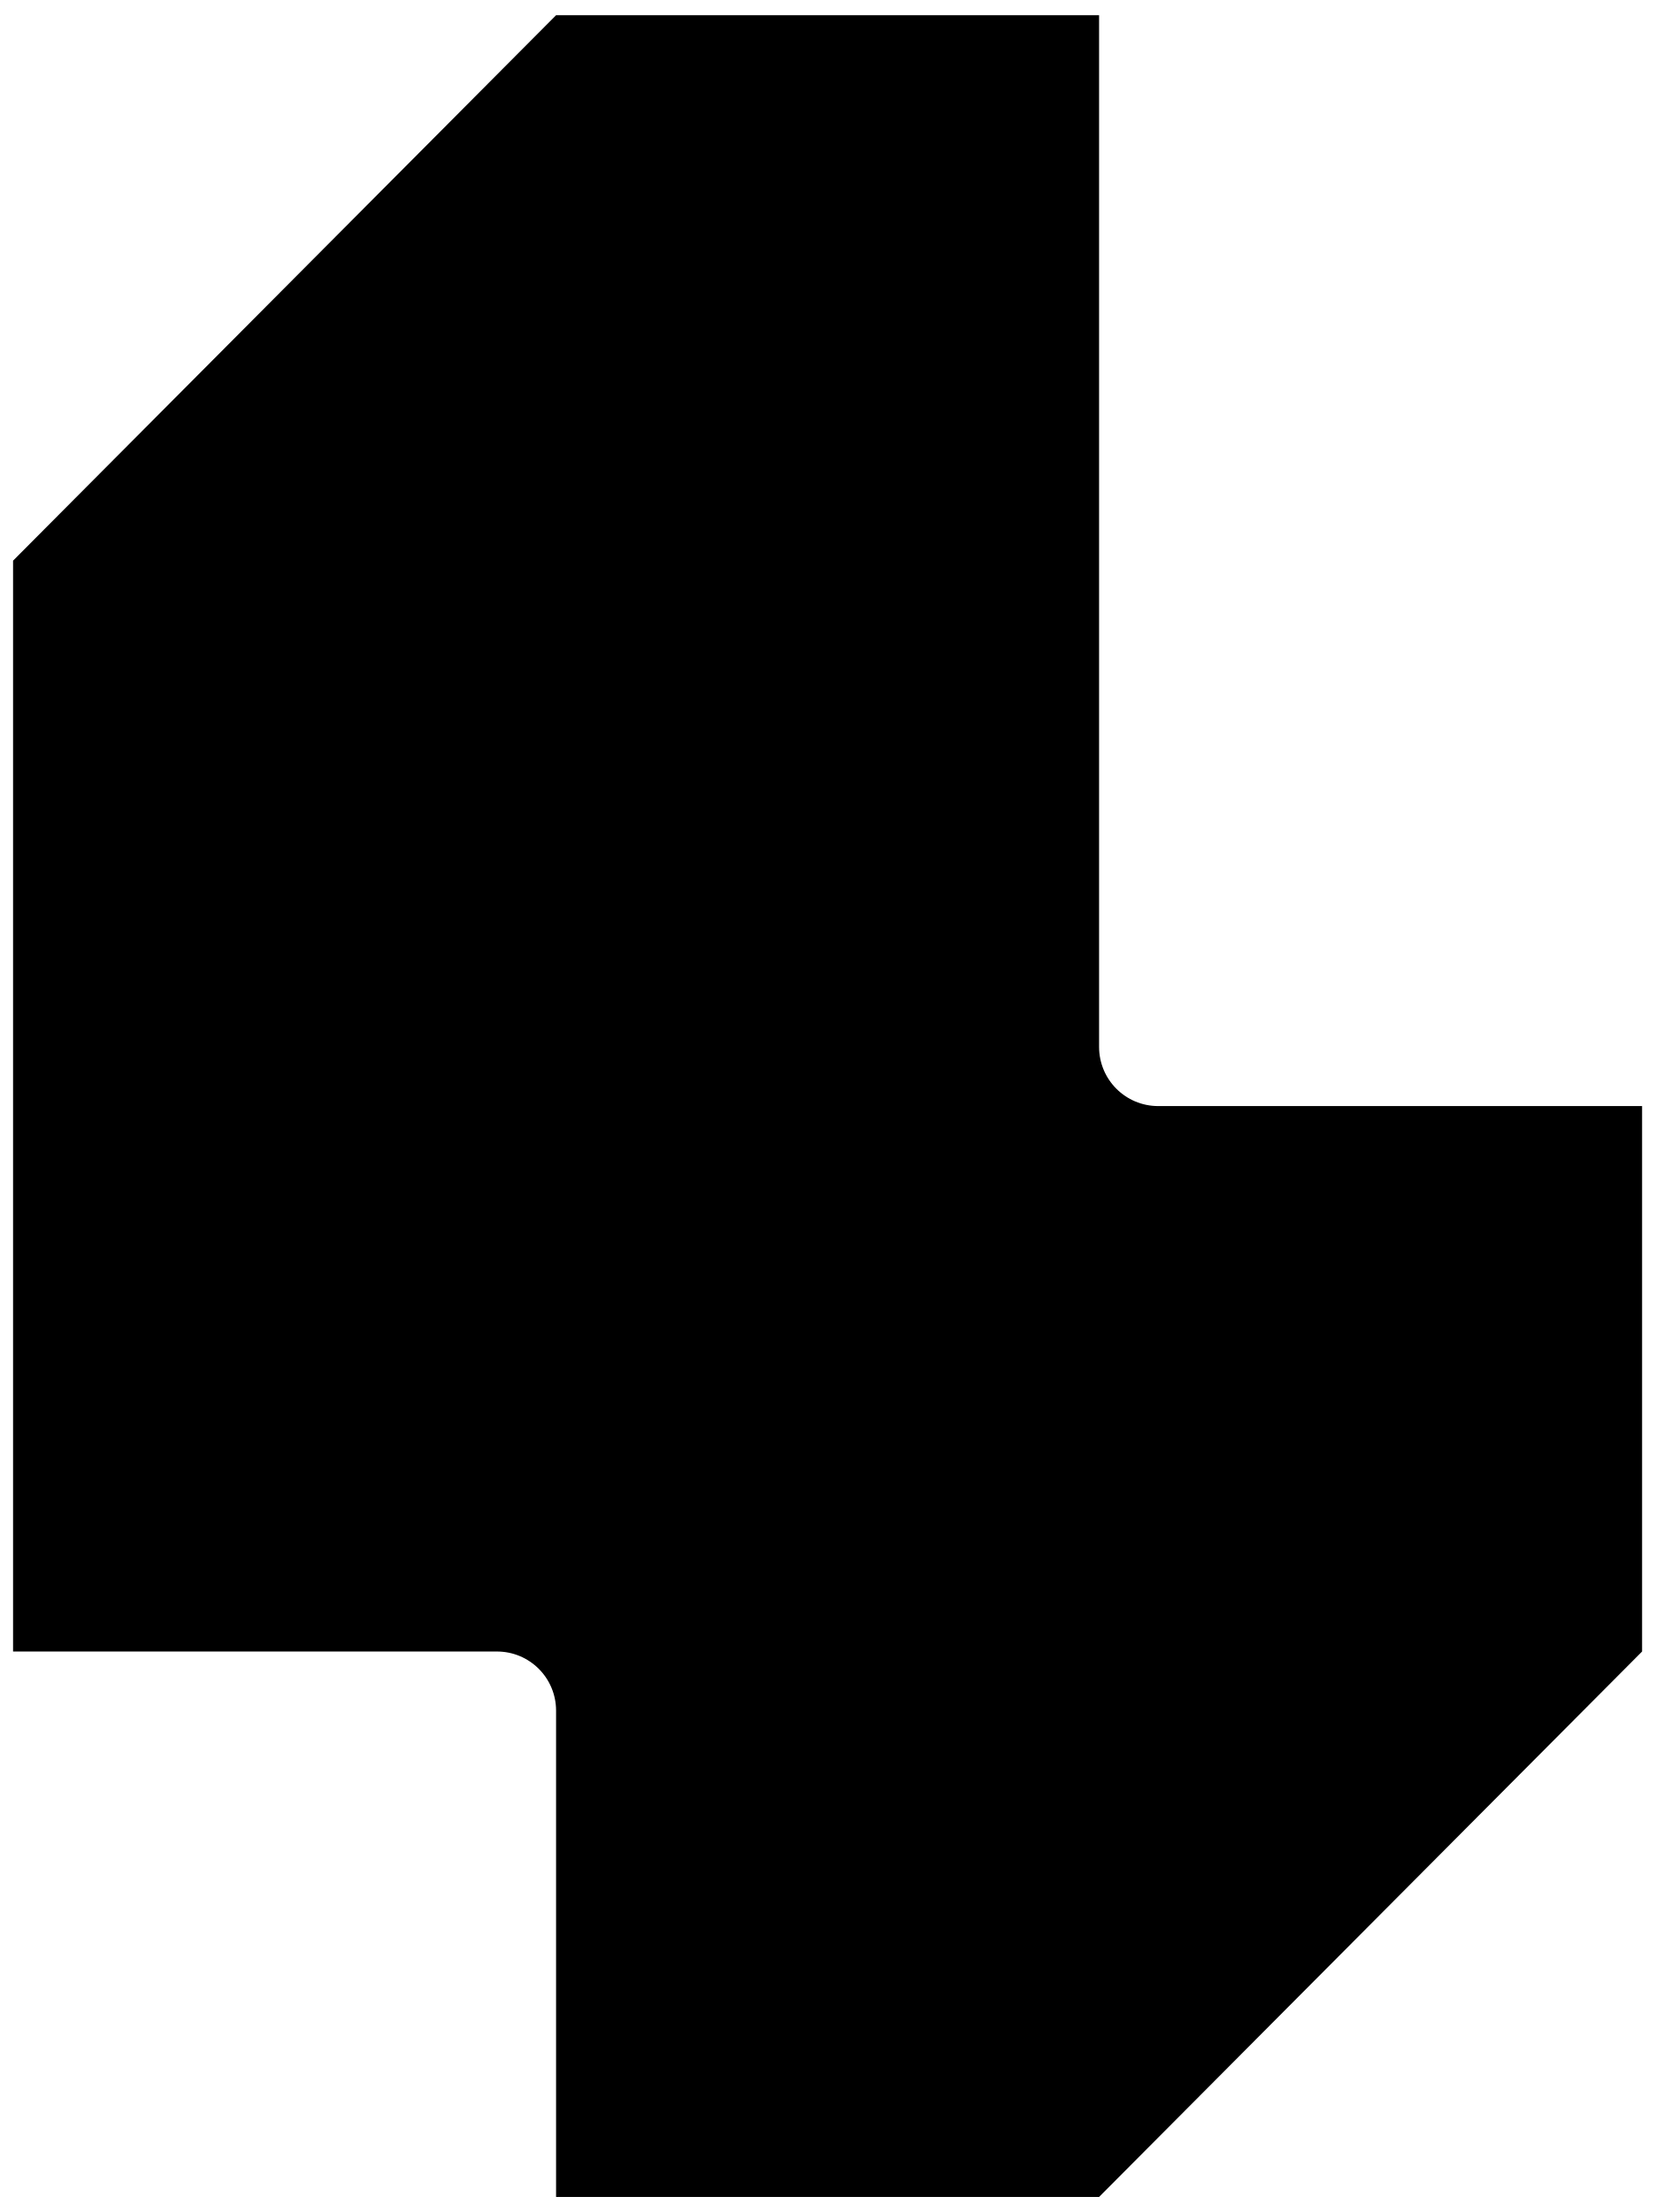
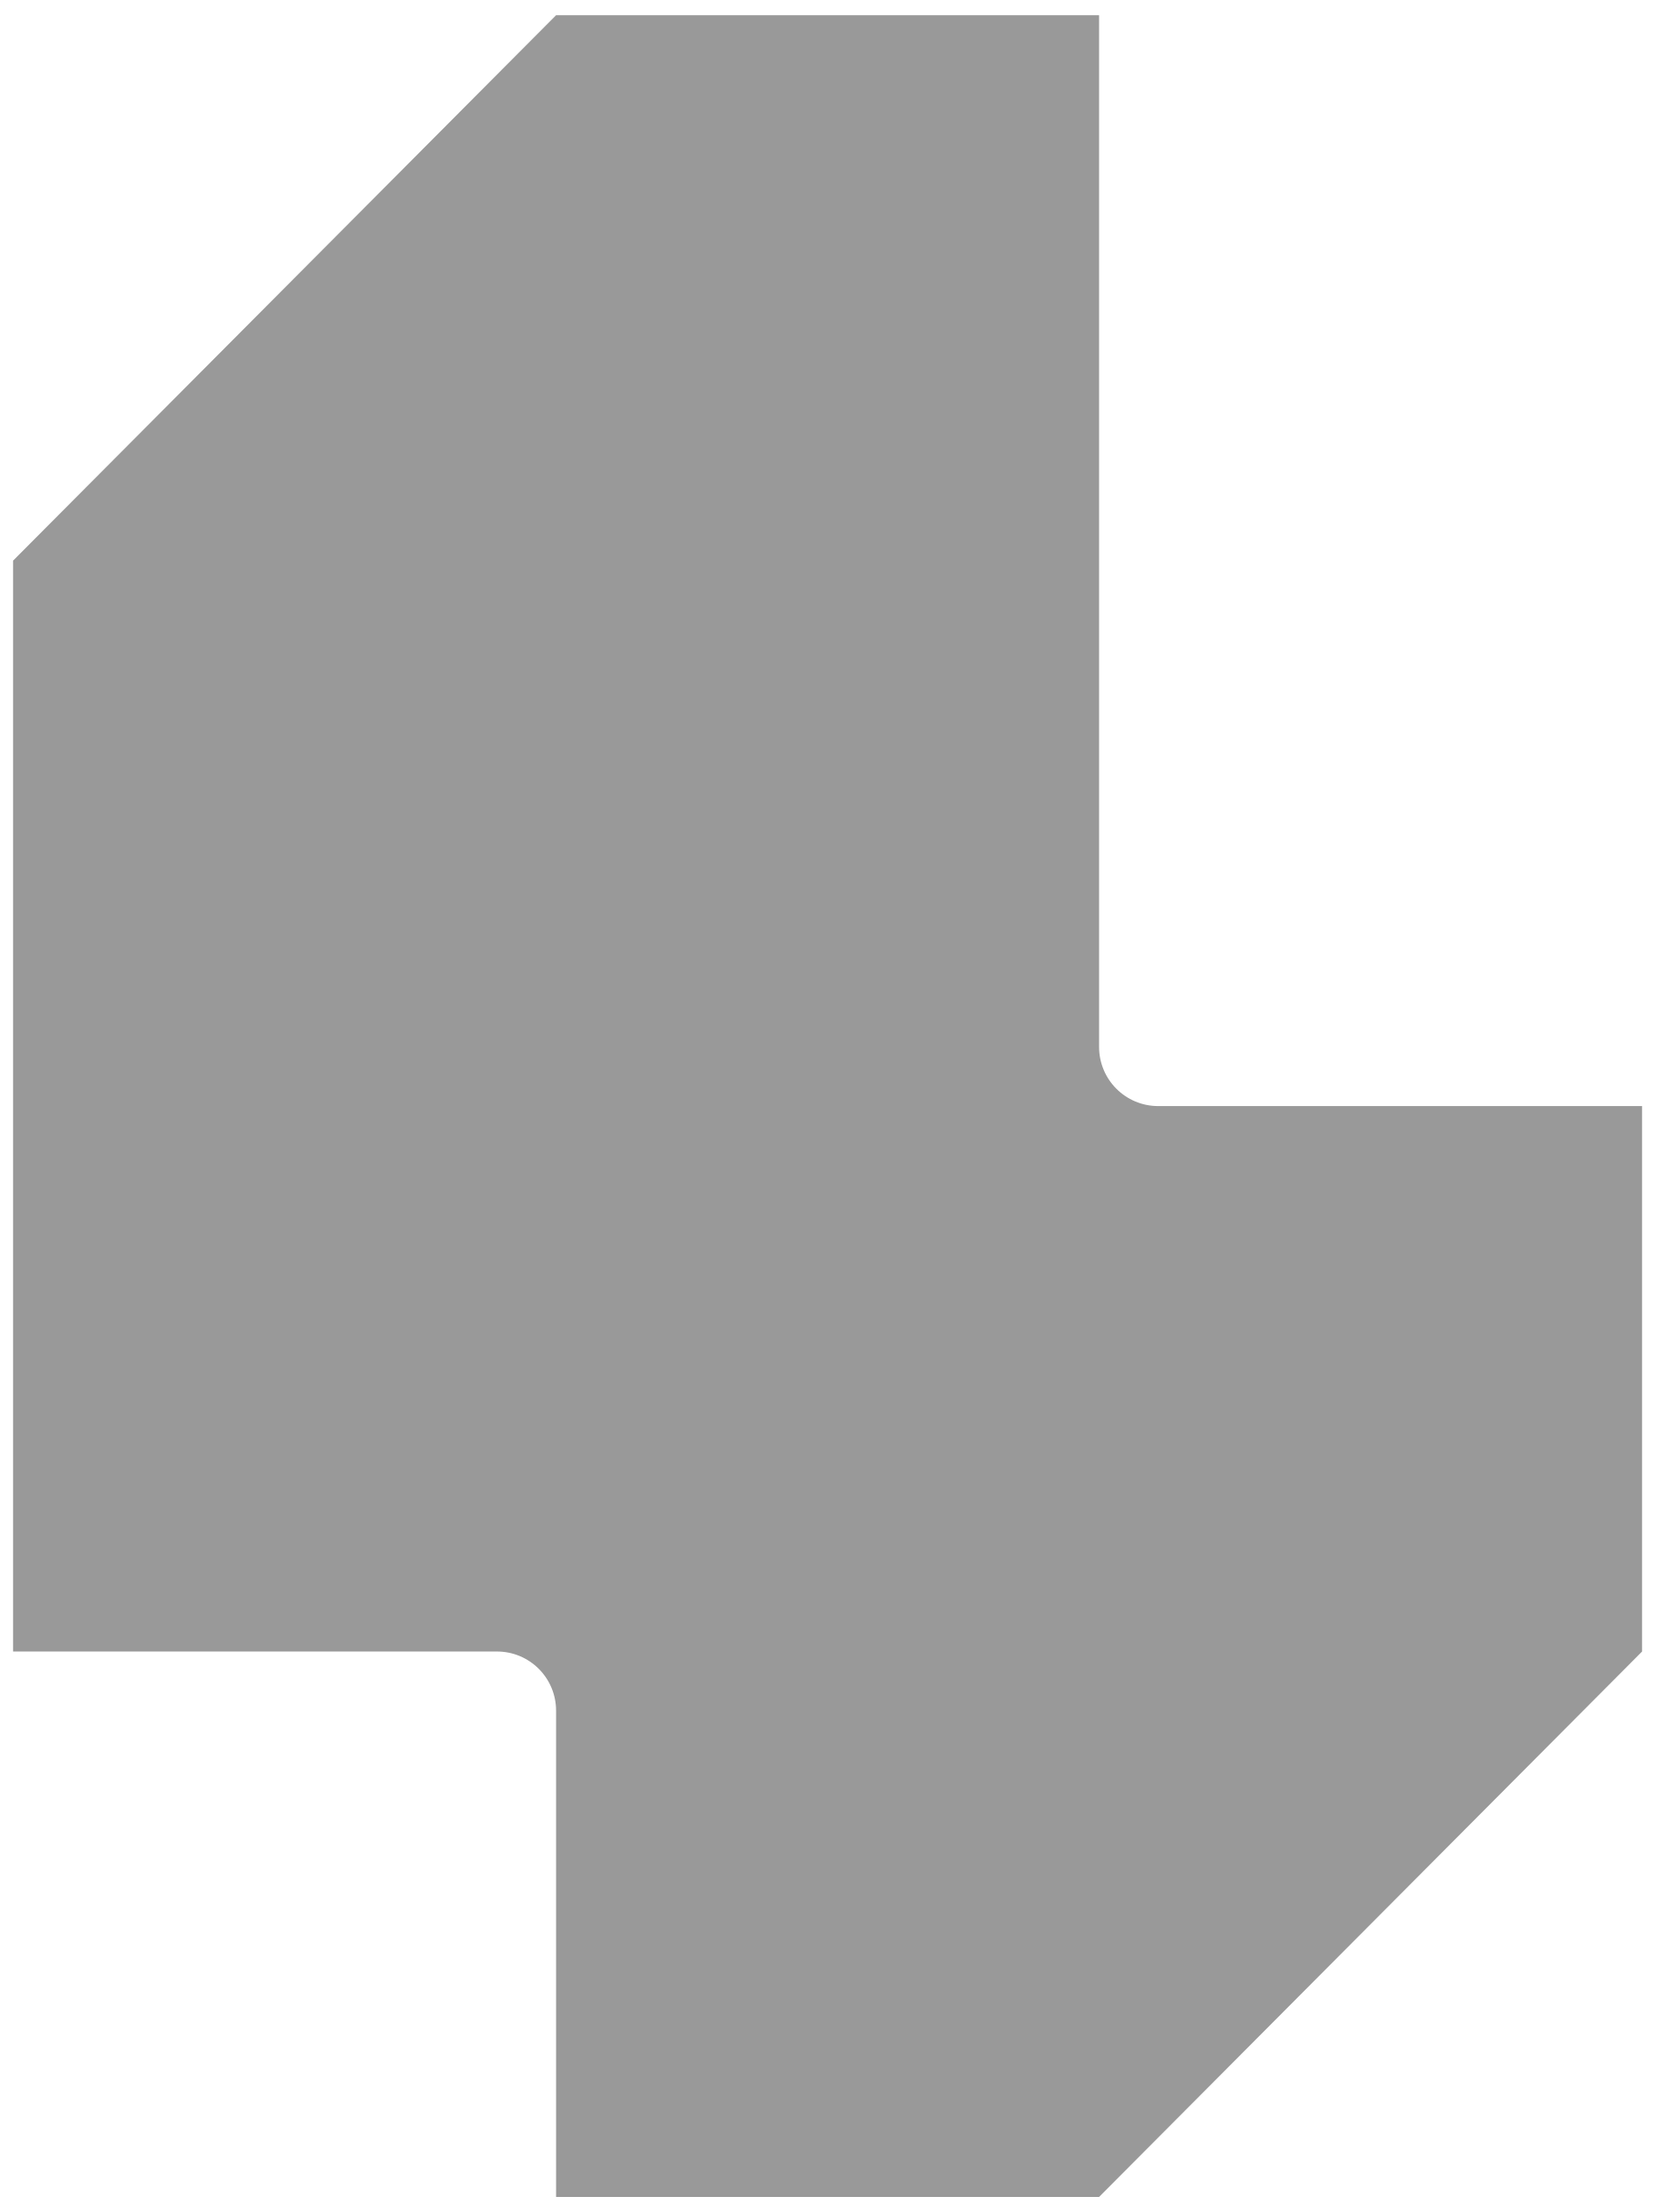
- <svg xmlns="http://www.w3.org/2000/svg" id="Layer_1" data-name="Layer 1" viewBox="0 0 107.69 143.89">
+ <svg xmlns="http://www.w3.org/2000/svg" fill="#999999" id="Layer_1" data-name="Layer 1" viewBox="0 0 107.69 143.89">
  <defs>
    
  </defs>
  <path class="cls-1" d="M75.36,71.95h31.48v35.48l-35.33,35.48h-35.33v-31.63c0-2.13-1.72-3.85-3.85-3.85H.85V36.47L36.18.99h35.33v67.11c0,2.13,1.72,3.85,3.85,3.85Z" />
</svg>
